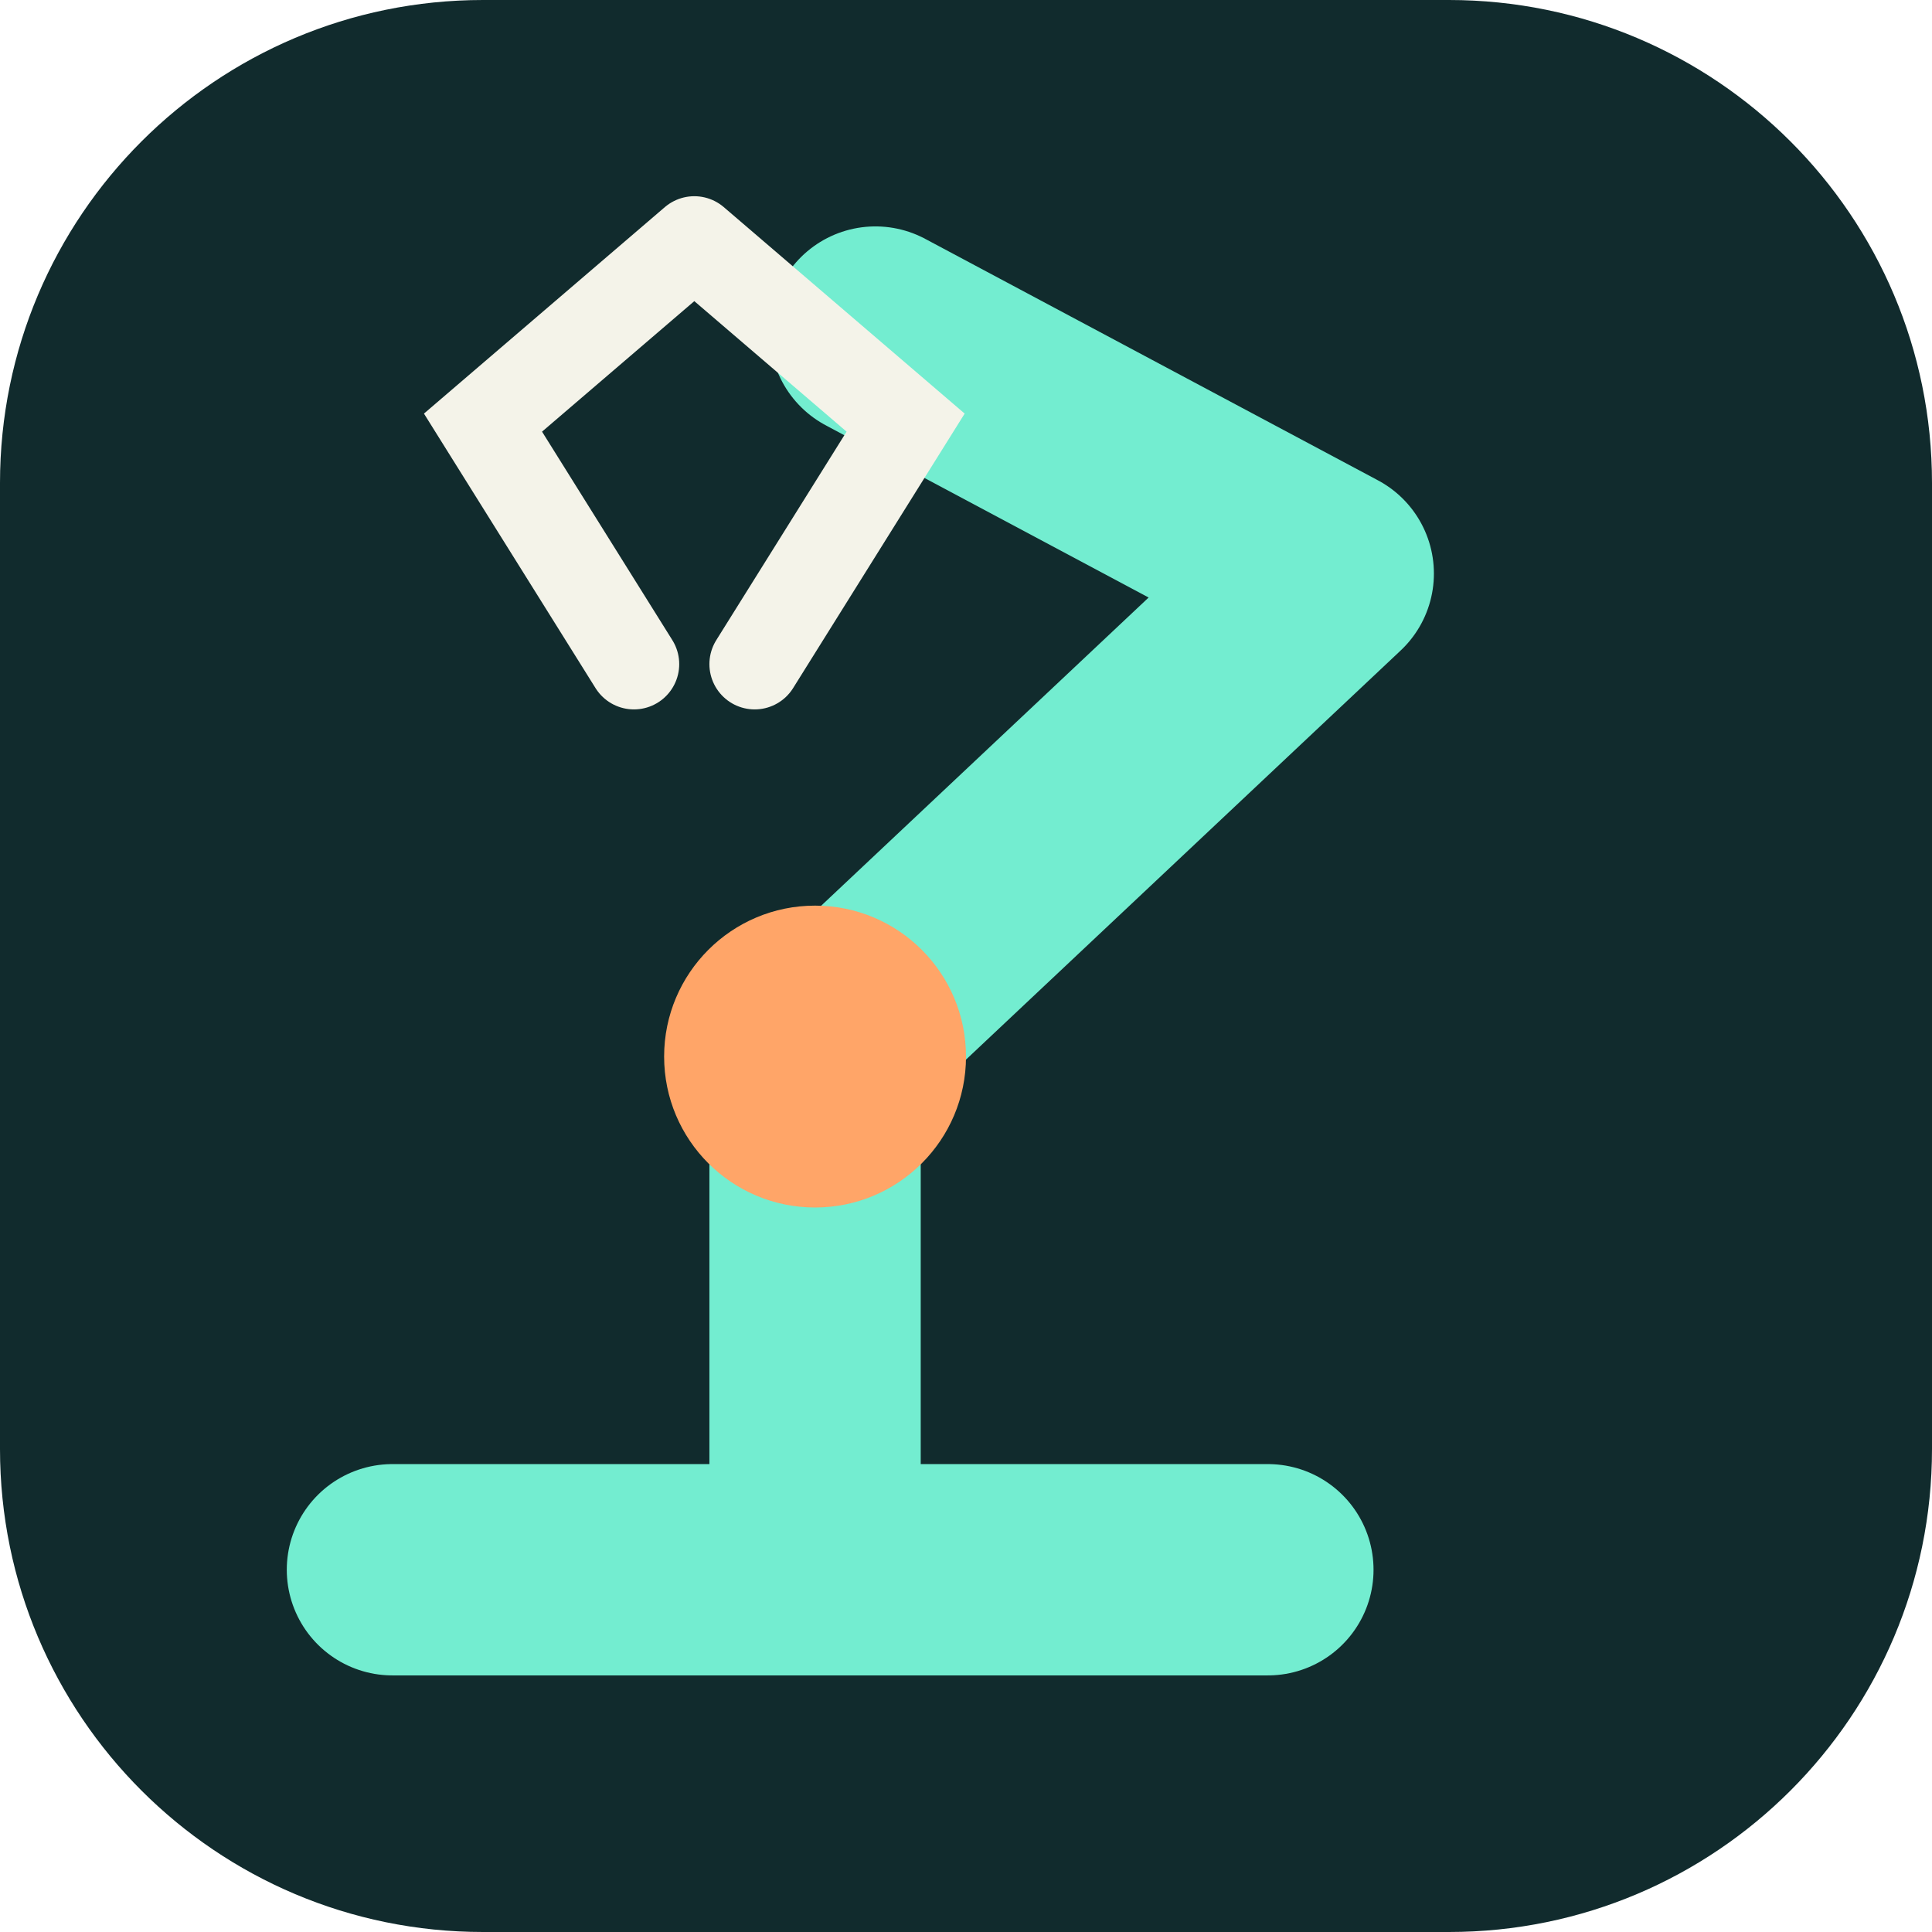
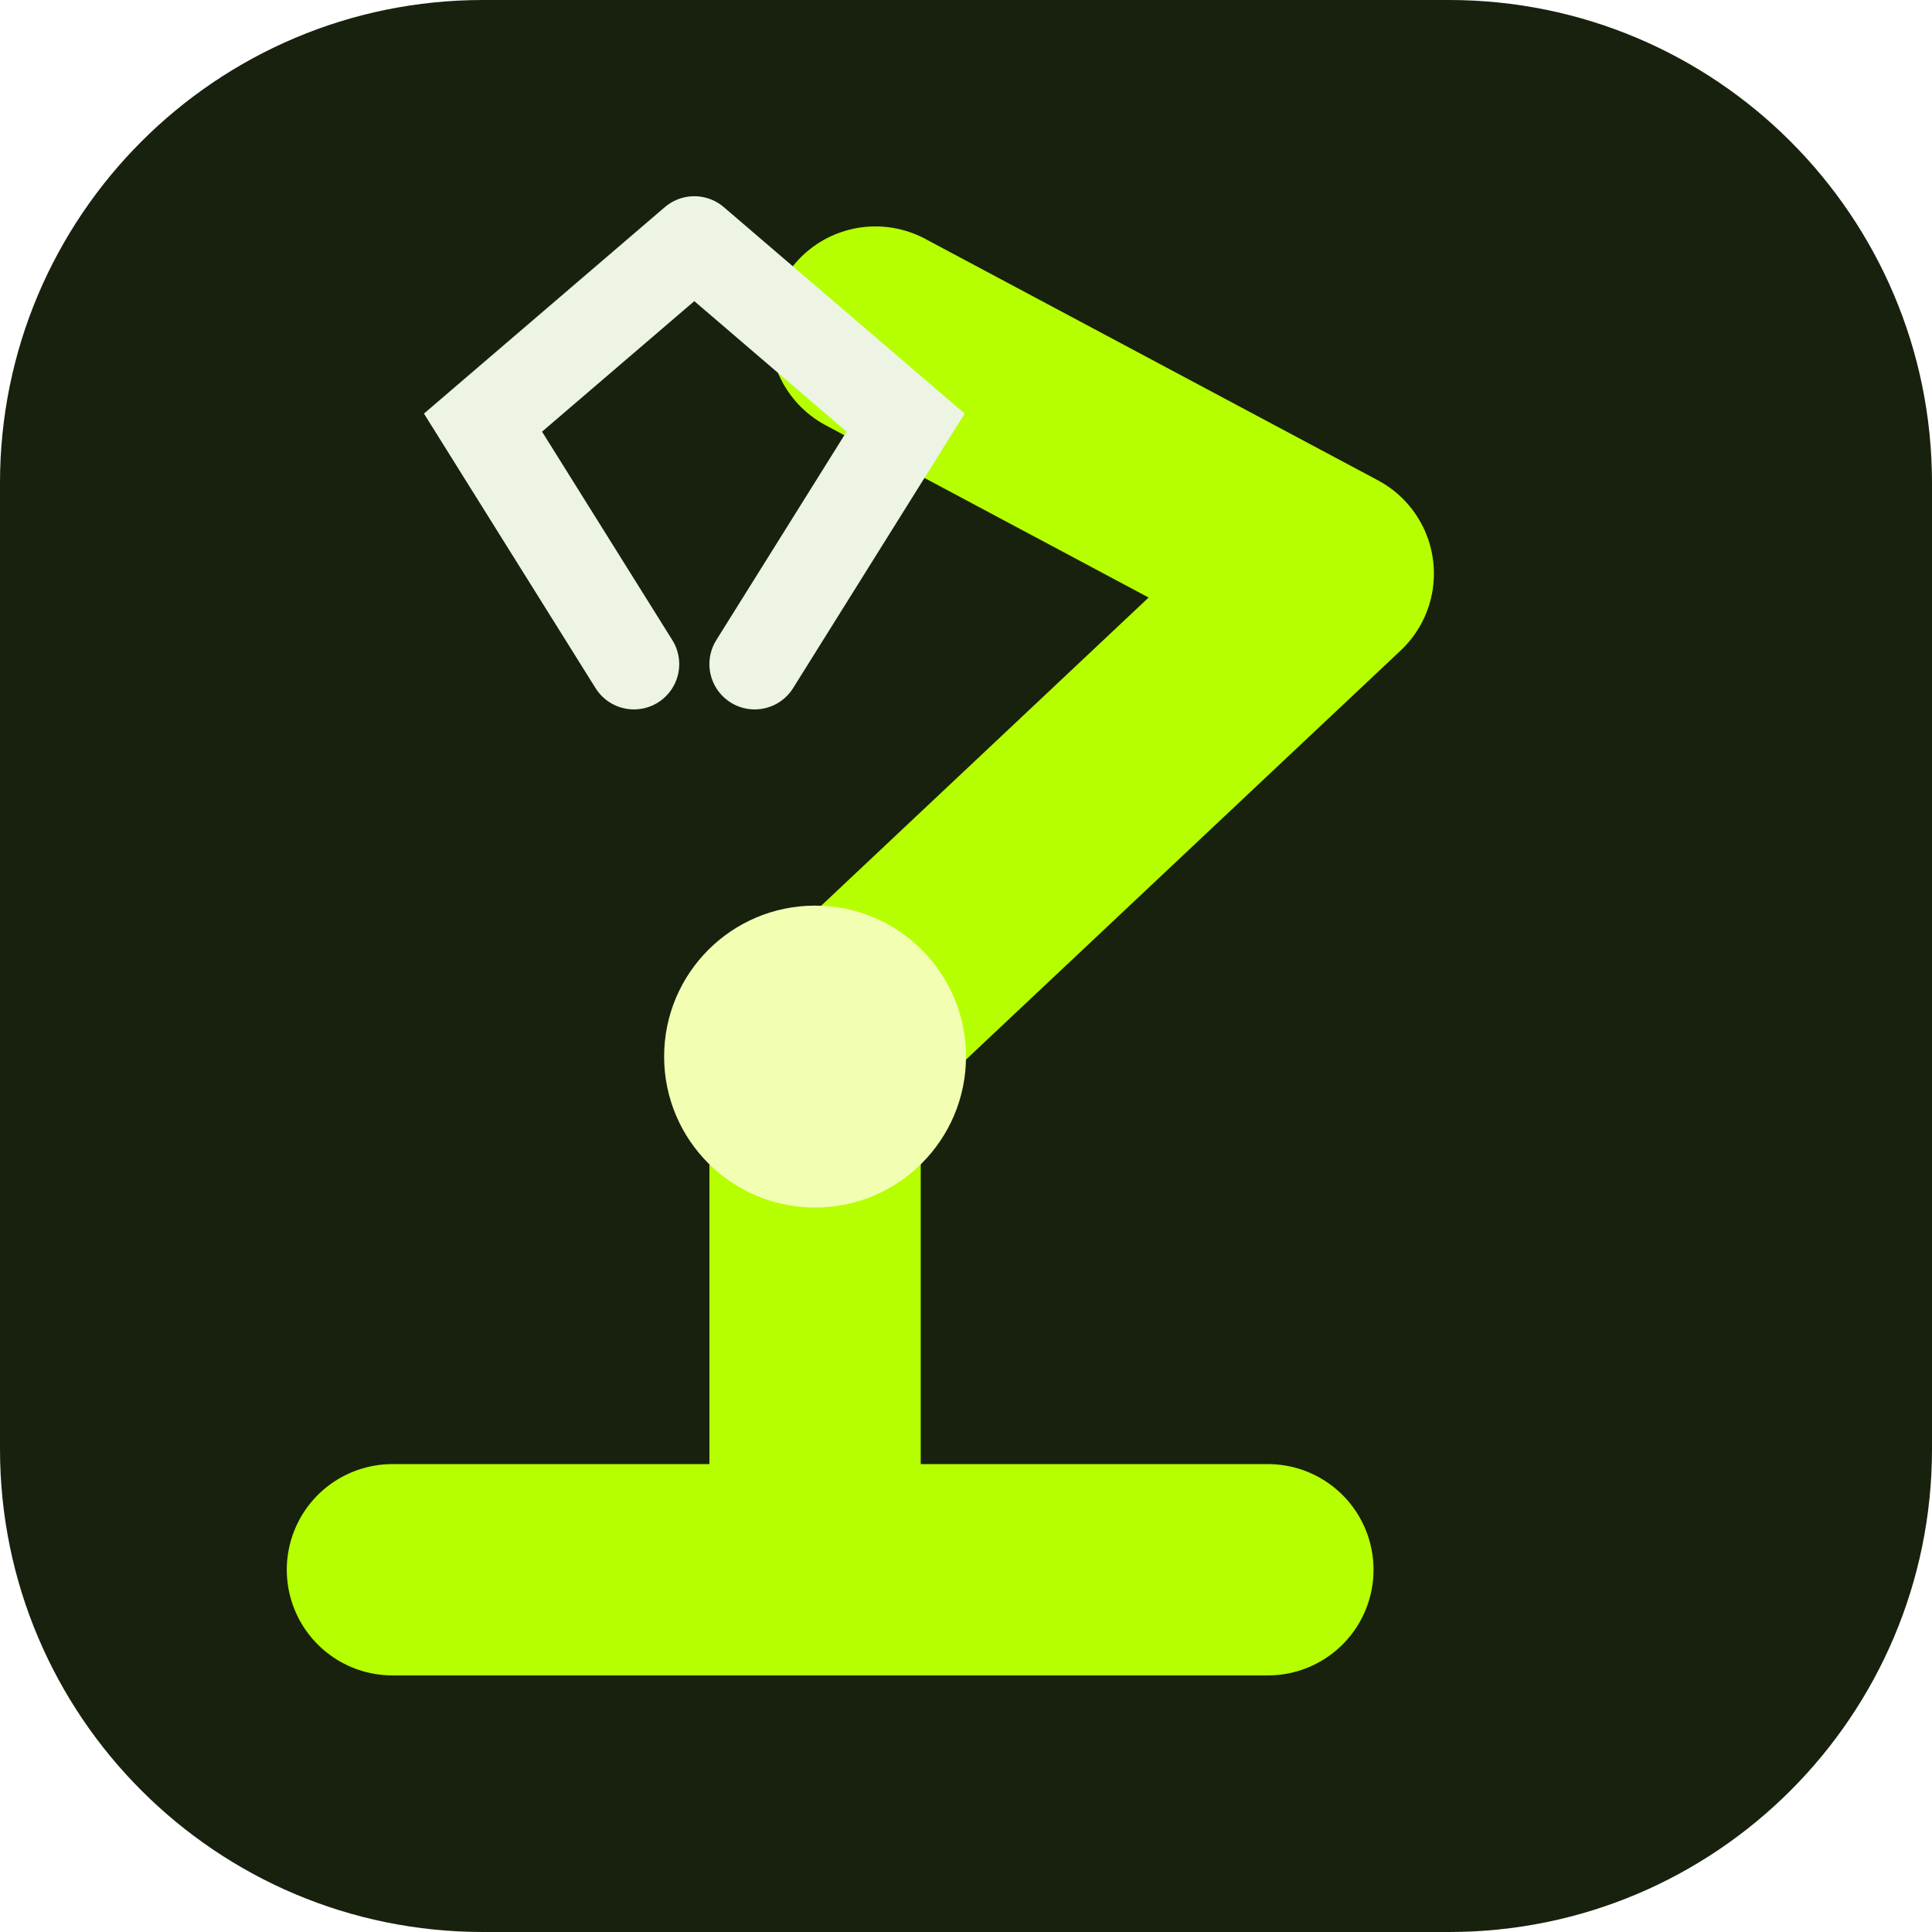
<svg xmlns="http://www.w3.org/2000/svg" viewBox="0 0 64 64">
-   <rect width="64" height="64" rx="16" fill="#112b2d" />
-   <path d="M13 52h29M27 49V35L44 19 29 11" fill="none" stroke="#73edd0" stroke-width="7" stroke-linecap="round" stroke-linejoin="round" />
-   <circle cx="27" cy="35" r="5" fill="#ffa568" />
-   <path d="m23 8-7 6 5 8m2-14 7 6-5 8" fill="none" stroke="#f4f3e9" stroke-width="3" stroke-linecap="round" />
+   <rect width="64" height="64" rx="16" fill="#18210d" />
+   <path d="M13 52h29M27 49V35L44 19 29 11" fill="none" stroke="#b6ff00" stroke-width="7" stroke-linecap="round" stroke-linejoin="round" />
+   <circle cx="27" cy="35" r="5" fill="#f2ffb3" />
+   <path d="m23 8-7 6 5 8m2-14 7 6-5 8" fill="none" stroke="#edf4e4" stroke-width="3" stroke-linecap="round" />
</svg>
